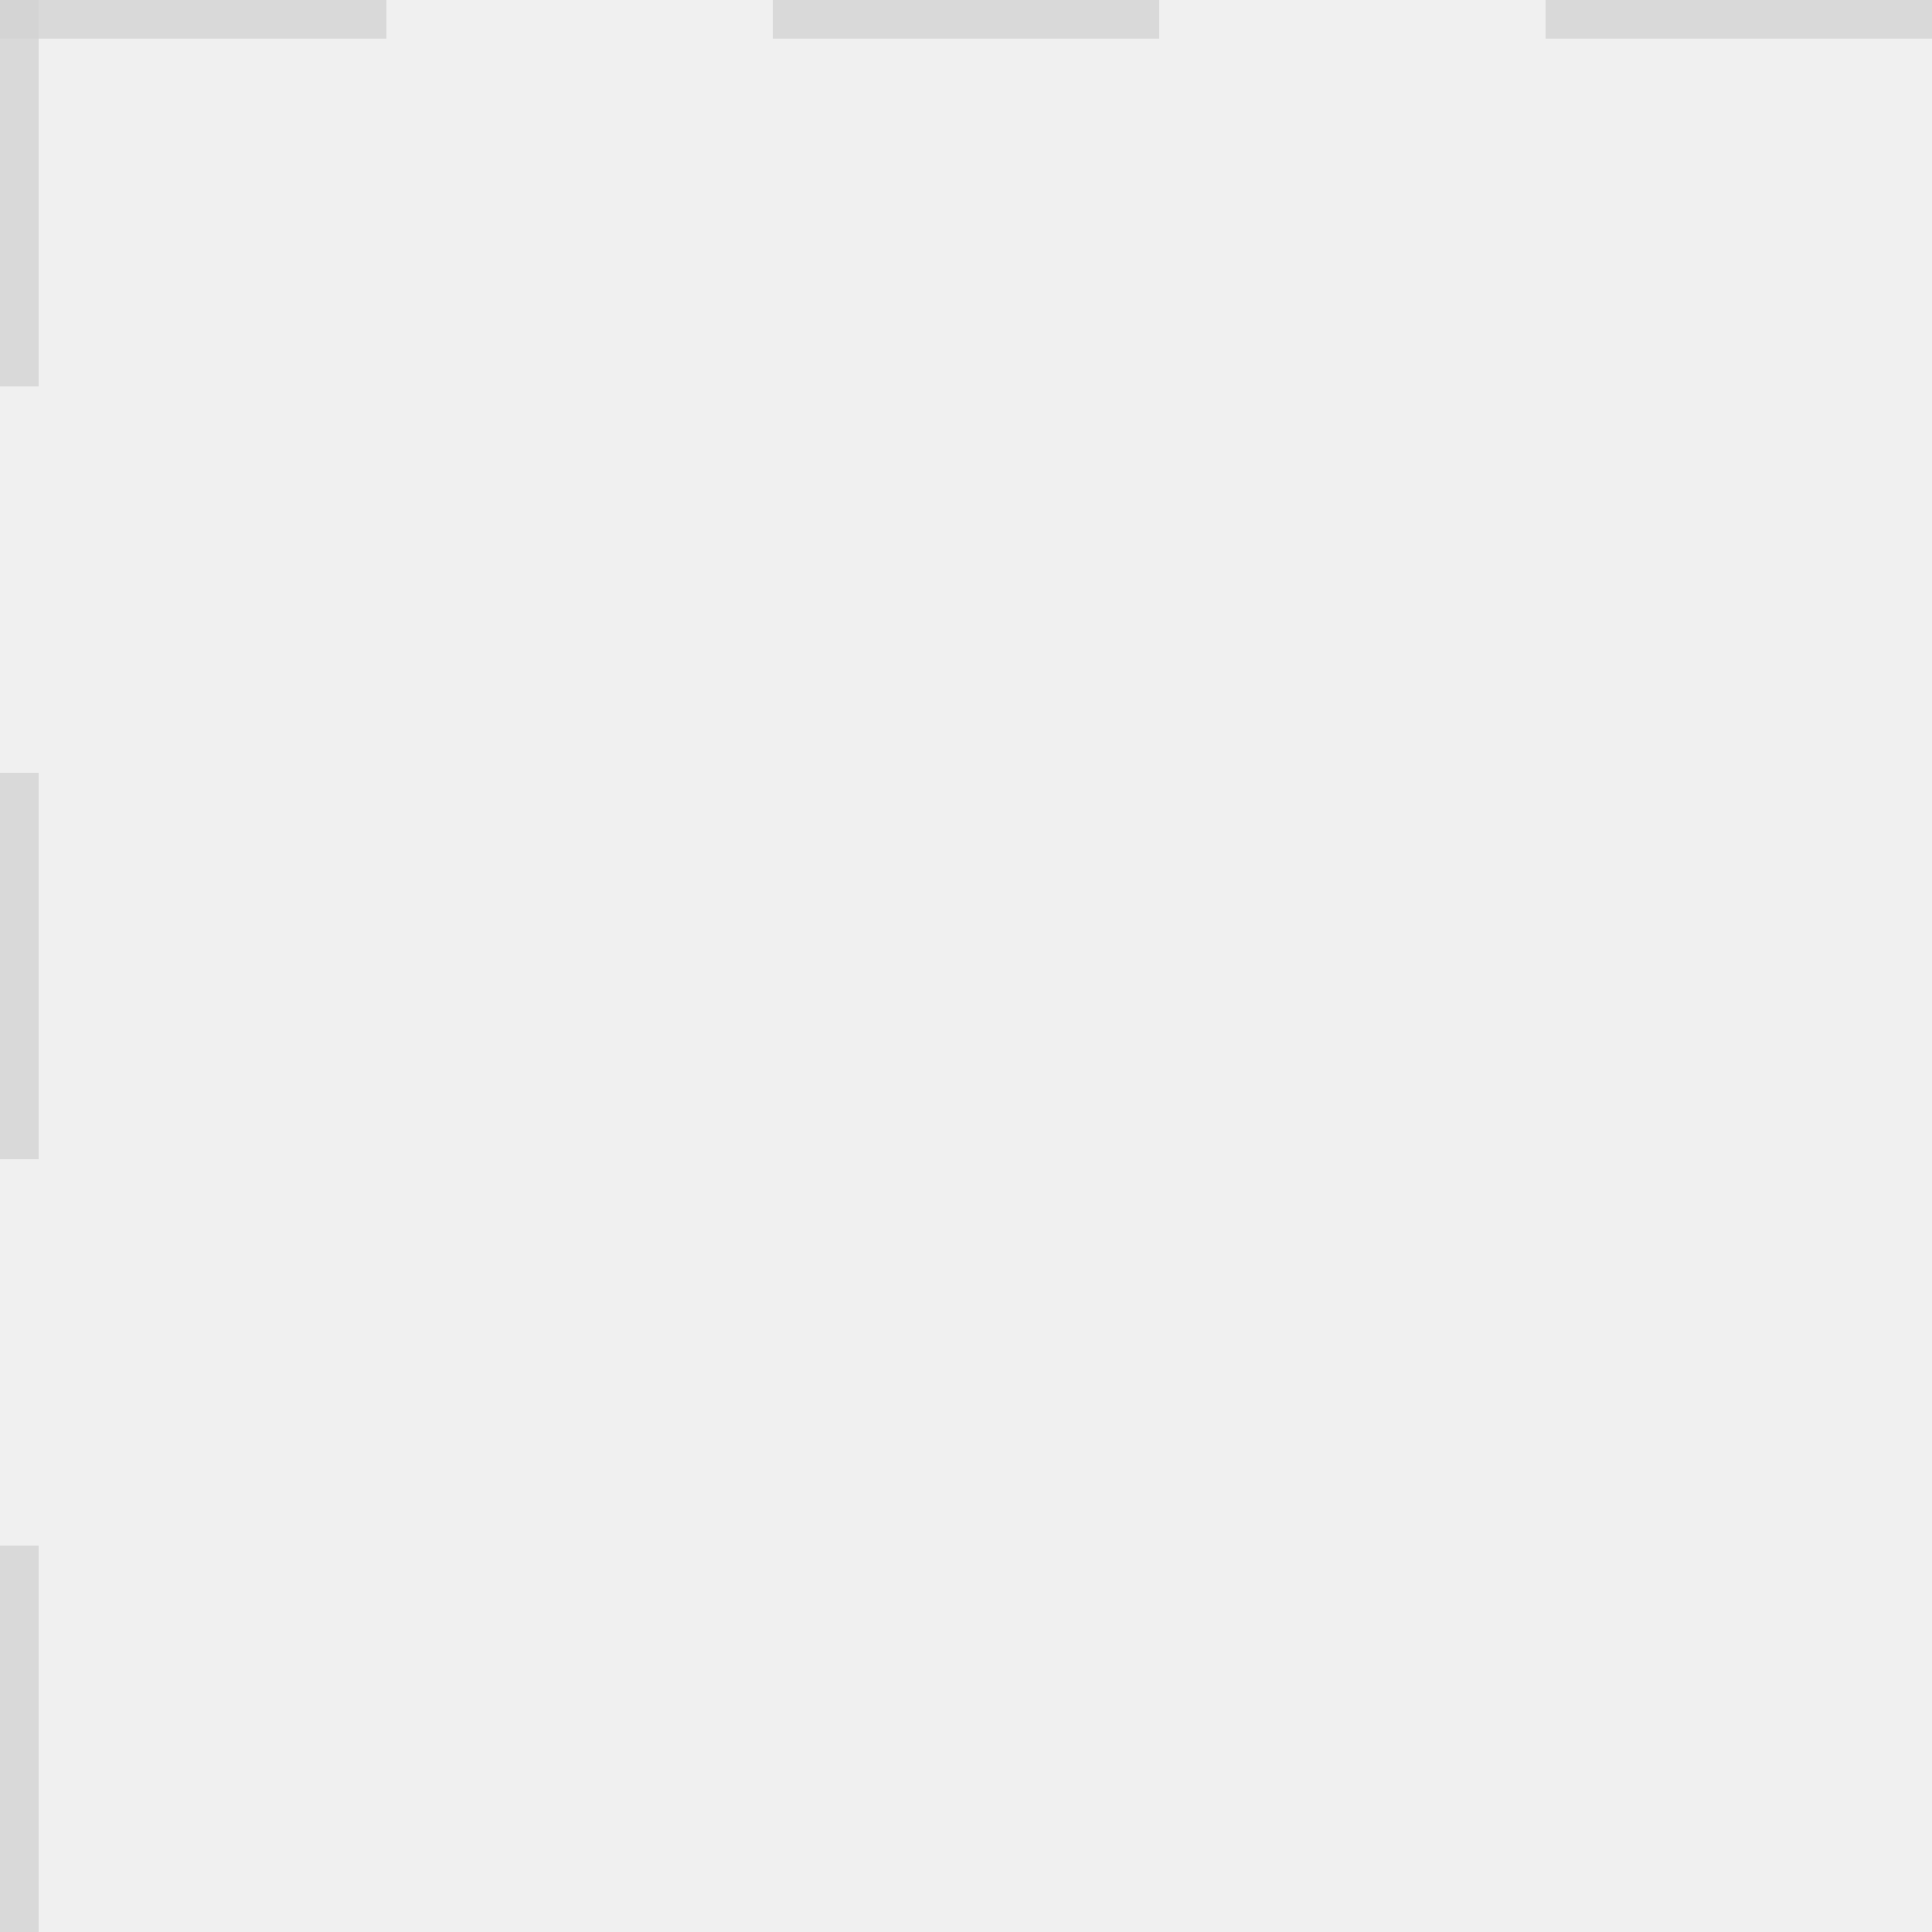
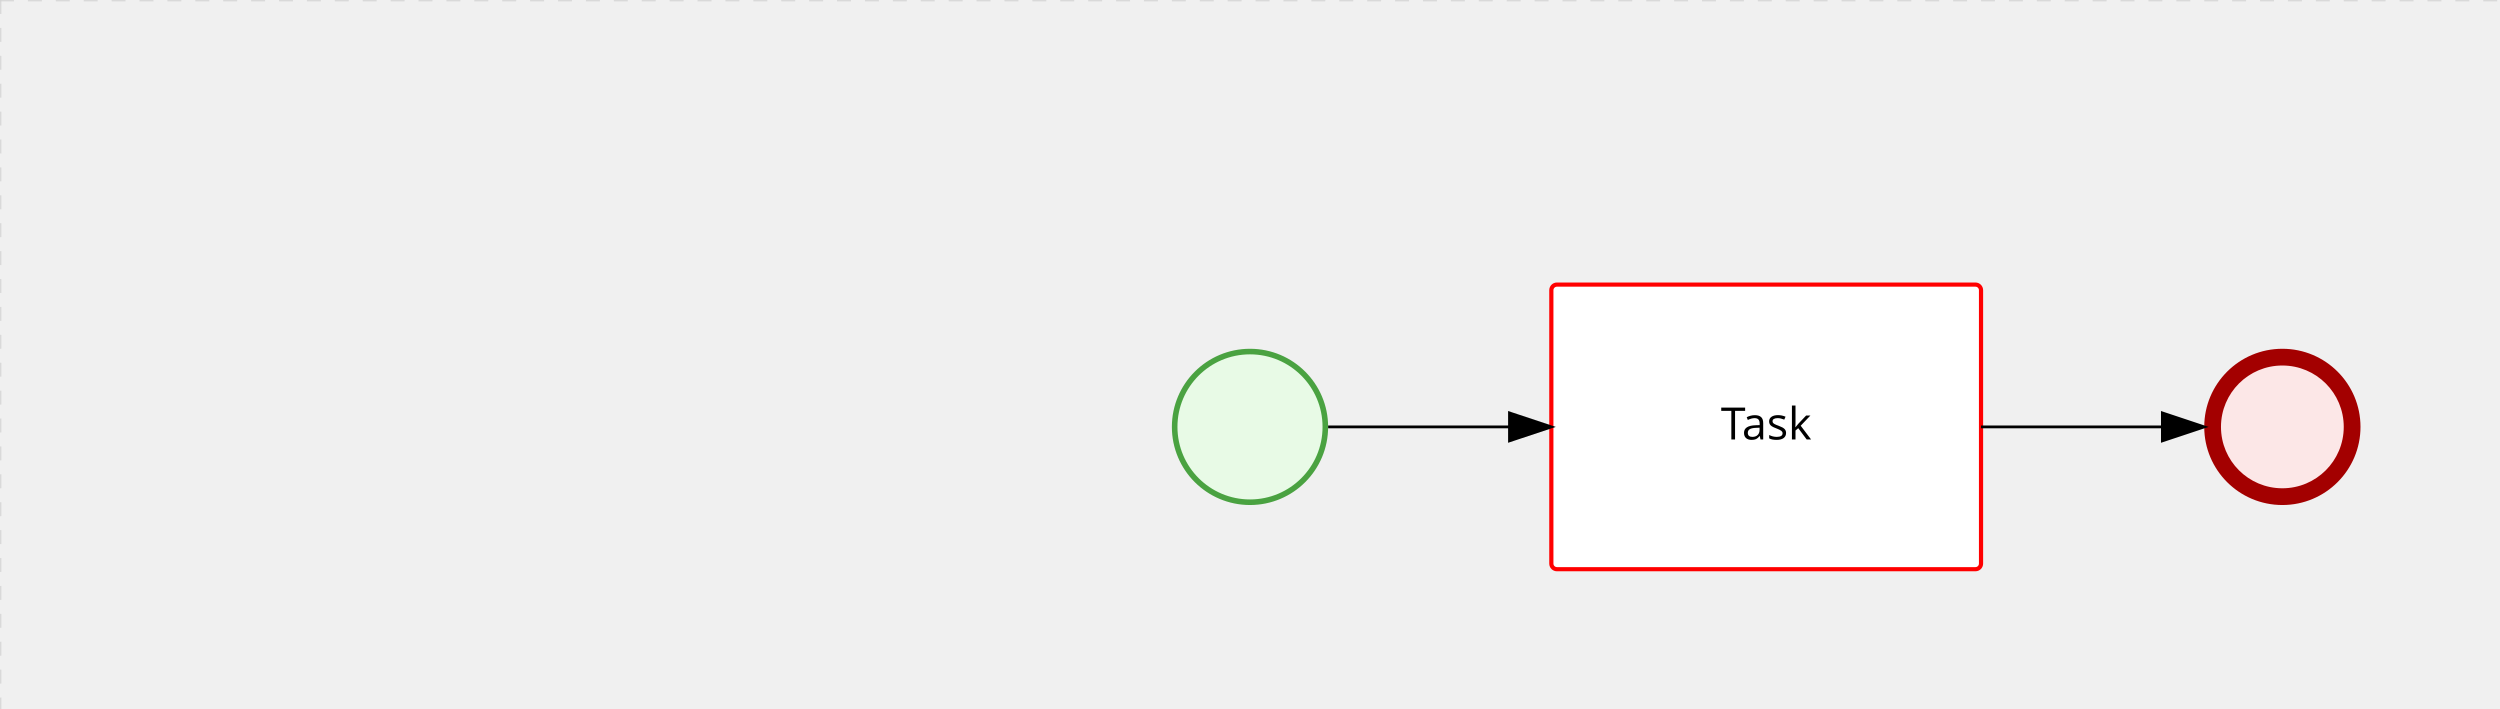
- <svg xmlns="http://www.w3.org/2000/svg" version="1.1" width="25" height="25" viewBox="0 0 25 25">
+ <svg xmlns="http://www.w3.org/2000/svg" version="1.1" width="896" height="254" viewBox="0 0 896 254">
  <defs />
  <g transform="matrix(1,0,0,1,0,0)">
    <g>
      <g>
        <g>
          <path fill="none" stroke="#d3d3d3" paint-order="fill stroke markers" d=" M 0 0 L 1200 0" stroke-miterlimit="10" stroke-opacity="0.8" stroke-dasharray="5" />
        </g>
        <g>
          <path fill="none" stroke="#d3d3d3" paint-order="fill stroke markers" d=" M 0 0 L 0 800" stroke-miterlimit="10" stroke-opacity="0.8" stroke-dasharray="5" />
        </g>
      </g>
+       <g id="_3CCD7DB6-690A-425A-982A-7ED72A697363" bpmn2nodeid="_3CCD7DB6-690A-425A-982A-7ED72A697363" transform="matrix(1,0,0,1,420,125)">
+         <g>
+           <path fill="none" stroke="none" />
+         </g>
+         <g transform="matrix(0.125,0,0,0.125,0,0)">
+           <g transform="matrix(1,0,0,1,0,0)">
+             <path fill="#e8fae6" stroke="none" id="_3CCD7DB6-690A-425A-982A-7ED72A697363?shapeType=BACKGROUND" paint-order="stroke fill markers" d=" M 0 0 M 444 224 C 444 263.9 434.2 300.8 414.4 334.5 C 394.7 368.2 368 394.9 334.4 414.5 C 300.8 434.1 263.9 444 224 444 C 184.1 444 147.2 434.2 113.5 414.4 C 79.8 394.7 53.1 368 33.5 334.4 C 13.9 300.8 4 263.9 4 224 C 4 184.1 13.8 147.2 33.6 113.5 C 53.4 79.8 80.1 53.1 113.6 33.5 C 147.1 13.9 184.1 4 224 4 C 263.9 4 300.8 13.8 334.5 33.6 C 368.2 53.4 394.9 80.1 414.5 113.6 C 434.1 147.1 444 184.1 444 224 Z" />
+           </g>
+           <g>
+             <g transform="matrix(1,0,0,1,0,0)">
+               <g transform="matrix(1,0,0,1,0,0)">
+                 <path fill="rgb(74,162,65)" stroke="none" id="_3CCD7DB6-690A-425A-982A-7ED72A697363?shapeType=BORDER&amp;renderType=FILL" paint-order="stroke fill markers" d=" M 0 0 M 224 0 C 100.3 0 0 100.3 0 224 C 0 347.7 100.3 448 224 448 C 347.7 448 448 347.7 448 224 C 448 100.3 347.7 0 224 0 Z M 0 0 M 224 432 C 109.1 432 16 338.9 16 224 C 16 109.1 109.1 16 224 16 C 338.9 16 432 109.1 432 224 C 432 338.9 338.9 432 224 432 Z" />
+               </g>
+             </g>
+           </g>
+         </g>
+         <g transform="matrix(1,0,0,1,28,61)" />
+       </g>
+       <g transform="matrix(1,0,0,1,420,125)" />
+       <g id="_E05588B6-C30A-41B5-ABA9-8D424AE8B832" bpmn2nodeid="_E05588B6-C30A-41B5-ABA9-8D424AE8B832" transform="matrix(1,0,0,1,556,102)">
+         <g>
+           <path fill="none" stroke="none" />
+         </g>
+         <g transform="matrix(1,0,0,1,0,0)">
+           <path fill="#ffffff" stroke="none" id="_E05588B6-C30A-41B5-ABA9-8D424AE8B832?shapeType=BACKGROUND" paint-order="stroke fill markers" d=" M 2 0 L 152 0 L 152 0 A 2 2 0 0 1 154 2 L 154 100 L 154 100 A 2 2 0 0 1 152 102 L 2 102 L 2 102 A 2 2 0 0 1 0 100 L 0 2 L 0 2 A 2 2 0 0 1 2 0 Z" />
+         </g>
+         <g transform="matrix(1,0,0,1,0,0)">
+           <path fill="none" stroke="rgb(255,0,0)" id="_E05588B6-C30A-41B5-ABA9-8D424AE8B832?shapeType=BORDER&amp;renderType=STROKE" paint-order="fill stroke markers" d=" M 2 0 L 152 0 L 152 0 A 2 2 0 0 1 154 2 L 154 100 L 154 100 A 2 2 0 0 1 152 102 L 2 102 L 2 102 A 2 2 0 0 1 0 100 L 0 2 L 0 2 A 2 2 0 0 1 2 0 Z" stroke-miterlimit="10" stroke-width="1.5" stroke-dasharray="" />
+         </g>
+         <g transform="matrix(1,0,0,1,60.75,43.5)">
+           <text fill="#000000" stroke="none" font-family="Open Sans" font-size="12pt" font-style="normal" font-weight="normal" text-decoration="normal" x="16.25" y="12" text-anchor="middle" dominant-baseline="alphabetic">Task</text>
+         </g>
+       </g>
+       <g id="_8A9E1E29-3887-40AE-B82B-7C2DD3A42B5A" bpmn2nodeid="_8A9E1E29-3887-40AE-B82B-7C2DD3A42B5A">
+         <g>
+           <path fill="none" stroke="#000000" paint-order="fill stroke markers" d=" M 476 153 L 541 153" stroke-miterlimit="10" stroke-dasharray="" />
+         </g>
+         <g transform="matrix(1,0,0,1,476,153)" />
+         <g transform="matrix(6.123233995736766e-17,1,-1,6.123233995736766e-17,556,148)">
+           <path fill="#000000" stroke="#000000" paint-order="fill stroke markers" d=" M 10 15 L 0 15 L 5 0 Z" stroke-miterlimit="10" stroke-dasharray="" />
+         </g>
+         <g transform="matrix(1,0,0,1,476,143)" />
+       </g>
+       <g transform="matrix(1,0,0,1,556,102)" />
+       <g id="_6EF74A12-2BDF-448B-85E7-D360FA3928D8" bpmn2nodeid="_6EF74A12-2BDF-448B-85E7-D360FA3928D8" transform="matrix(1,0,0,1,790,125)">
+         <g>
+           <path fill="none" stroke="none" />
+         </g>
+         <g transform="matrix(0.125,0,0,0.125,0,0)">
+           <g transform="matrix(1,0,0,1,0,0)">
+             <path fill="#fce7e7" stroke="none" id="_6EF74A12-2BDF-448B-85E7-D360FA3928D8?shapeType=BACKGROUND" paint-order="stroke fill markers" d=" M 0 0 M 444 224 C 444 263.9 434.2 300.8 414.4 334.5 C 394.7 368.2 368 394.9 334.4 414.5 C 300.8 434.1 263.9 444 224 444 C 184.1 444 147.2 434.2 113.5 414.4 C 79.8 394.7 53.1 368 33.5 334.4 C 13.9 300.8 4 263.9 4 224 C 4 184.1 13.8 147.2 33.6 113.5 C 53.4 79.8 80.1 53.1 113.6 33.5 C 147.1 13.9 184.1 4 224 4 C 263.9 4 300.8 13.8 334.5 33.6 C 368.2 53.4 394.9 80.1 414.5 113.6 C 434.1 147.1 444 184.1 444 224 Z" />
+           </g>
+           <g>
+             <g transform="matrix(1,0,0,1,0,0)">
+               <g transform="matrix(1,0,0,1,0,0)">
+                 <path fill="rgb(163,0,0)" stroke="none" id="_6EF74A12-2BDF-448B-85E7-D360FA3928D8?shapeType=BORDER&amp;renderType=FILL" paint-order="stroke fill markers" d=" M 0 0 M 224 0 C 100.3 0 0 100.3 0 224 C 0 347.7 100.3 448 224 448 C 347.7 448 448 347.7 448 224 C 448 100.3 347.7 0 224 0 Z M 0 0 M 224 400 C 126.8 400 48 321.2 48 224 C 48 126.8 126.8 48 224 48 C 321.2 48 400 126.8 400 224 C 400 321.2 321.2 400 224 400 Z" />
+               </g>
+             </g>
+           </g>
+         </g>
+         <g transform="matrix(1,0,0,1,28,61)" />
+       </g>
+       <g id="_CBCED636-ADF2-4B37-B5B5-AADD6280D3FE" bpmn2nodeid="_CBCED636-ADF2-4B37-B5B5-AADD6280D3FE">
+         <g>
+           <path fill="none" stroke="#000000" paint-order="fill stroke markers" d=" M 710 153 L 775 153" stroke-miterlimit="10" stroke-dasharray="" />
+         </g>
+         <g transform="matrix(1,0,0,1,710,153)" />
+         <g transform="matrix(6.123233995736766e-17,1,-1,6.123233995736766e-17,790,148)">
+           <path fill="#000000" stroke="#000000" paint-order="fill stroke markers" d=" M 10 15 L 0 15 L 5 0 Z" stroke-miterlimit="10" stroke-dasharray="" />
+         </g>
+         <g transform="matrix(1,0,0,1,710,143)" />
+       </g>
+       <g transform="matrix(1,0,0,1,790,125)" />
    </g>
  </g>
</svg>
